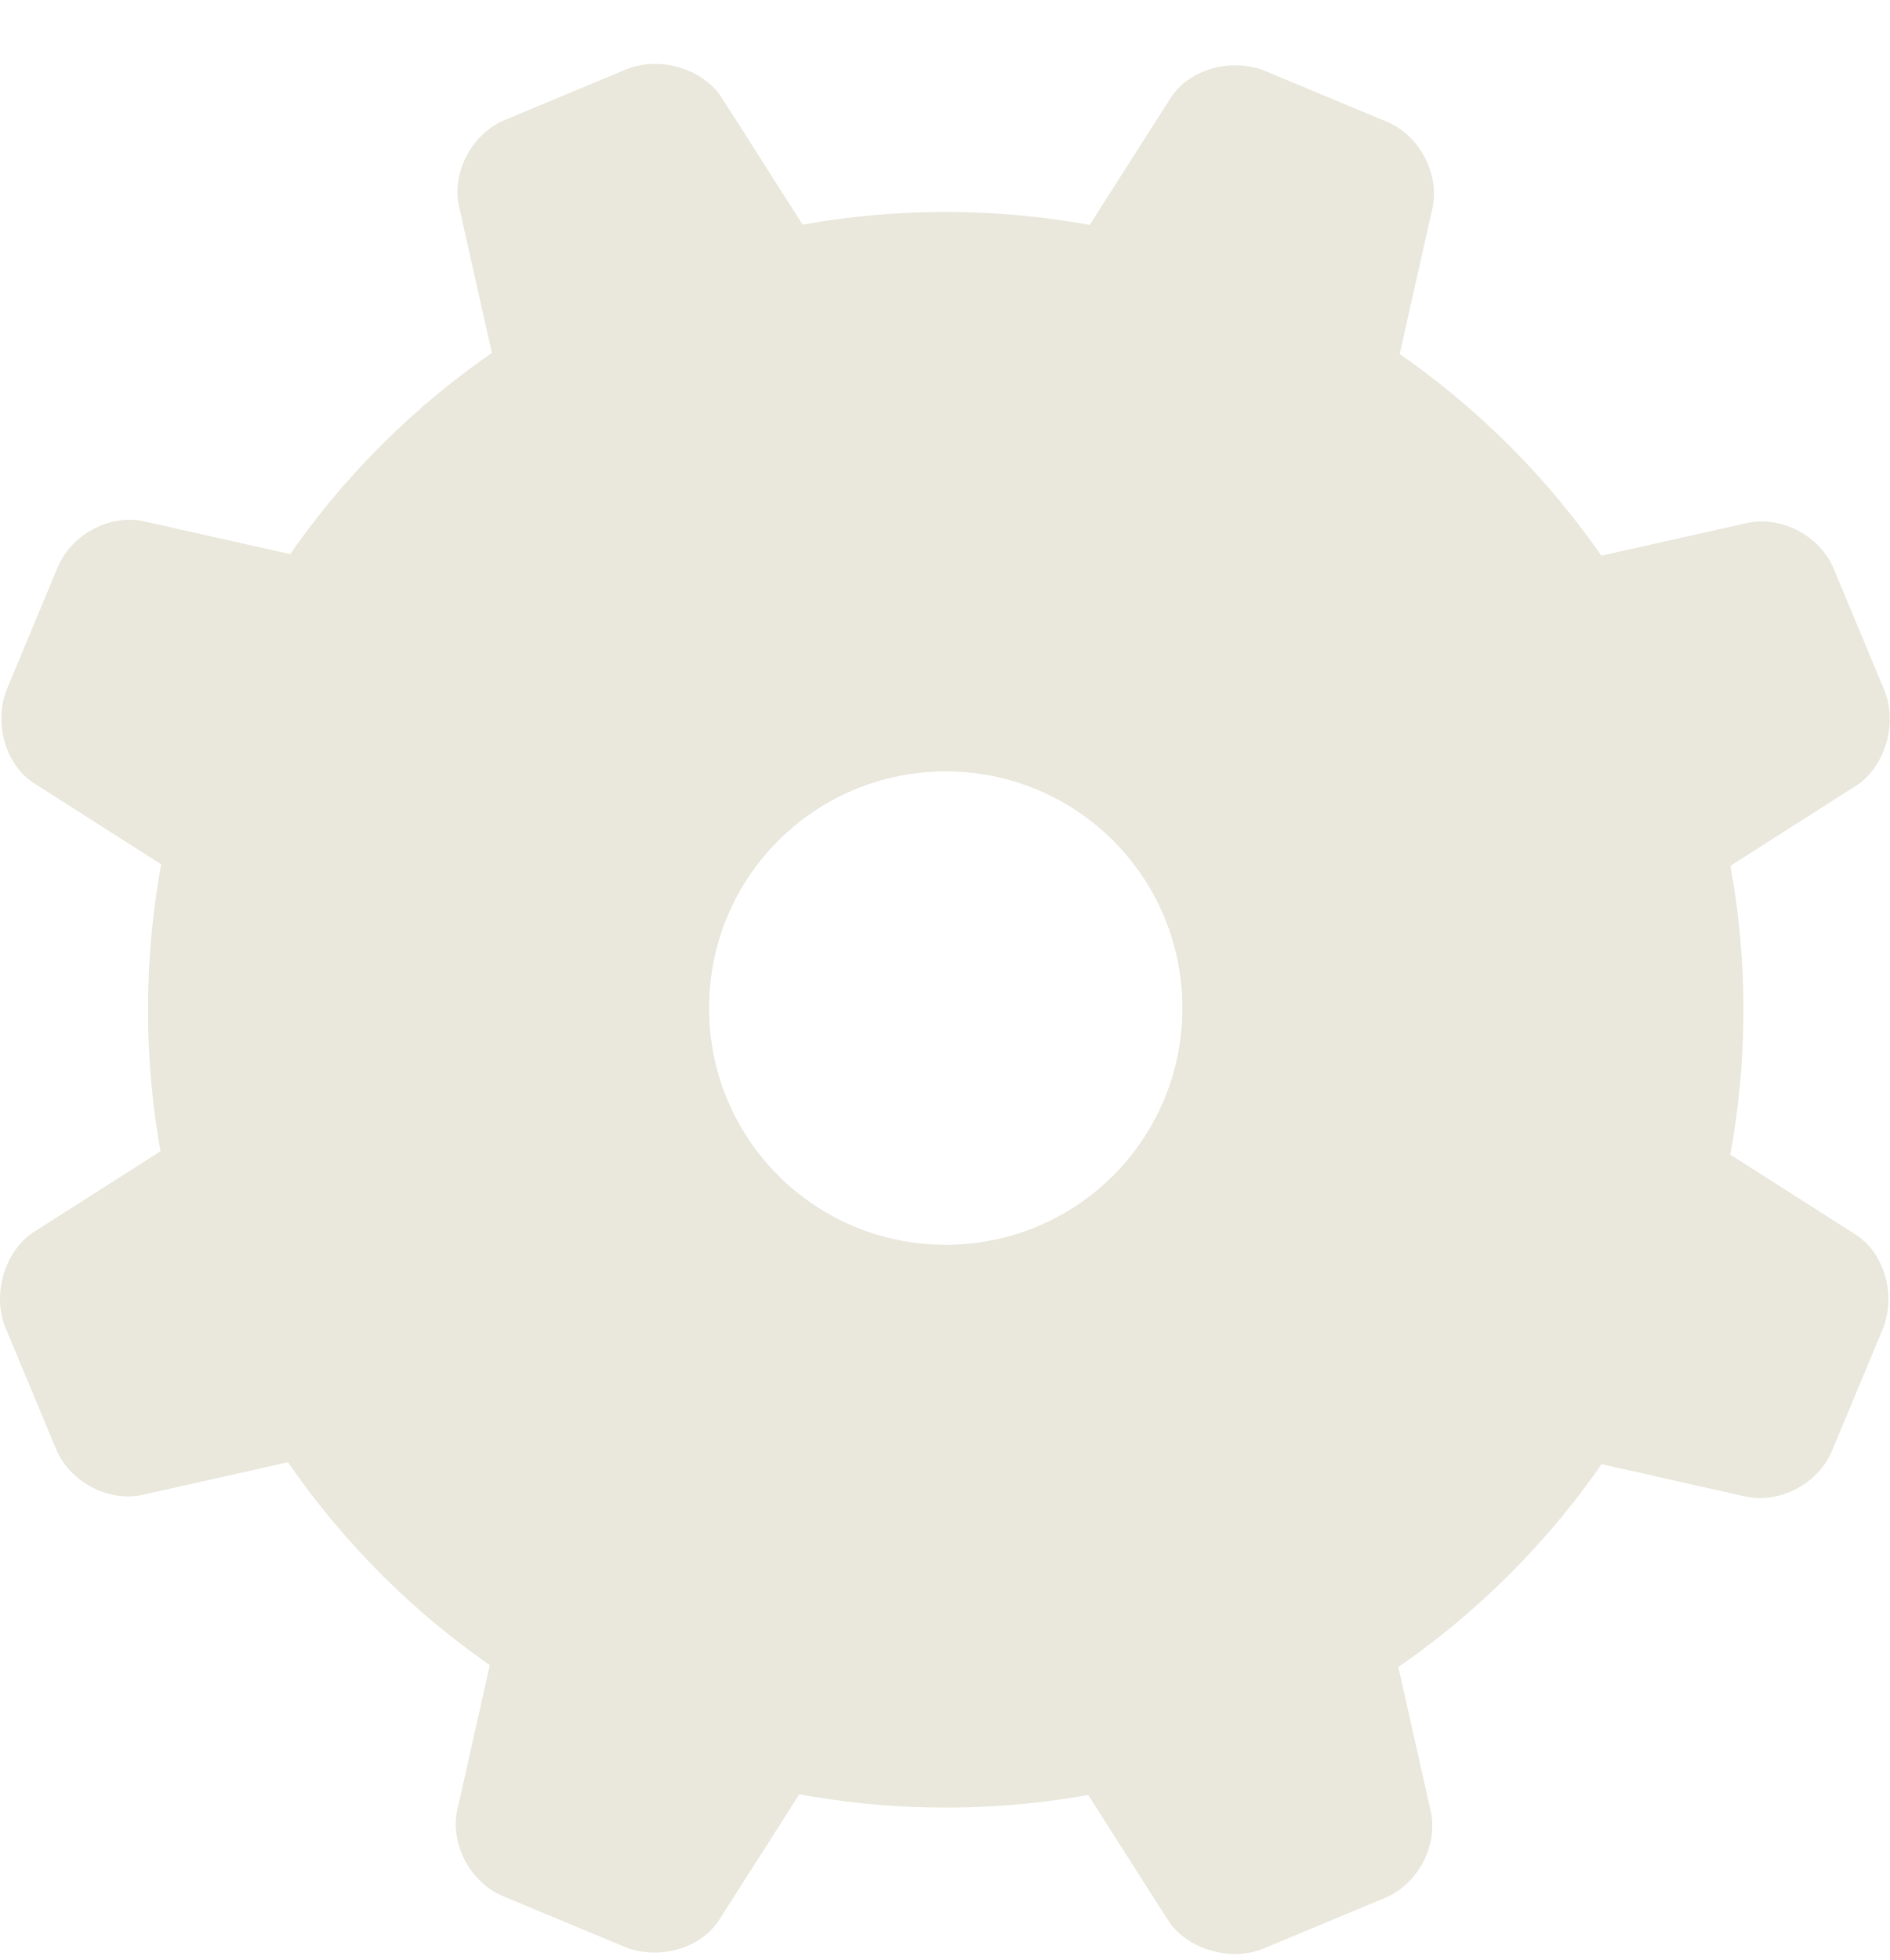
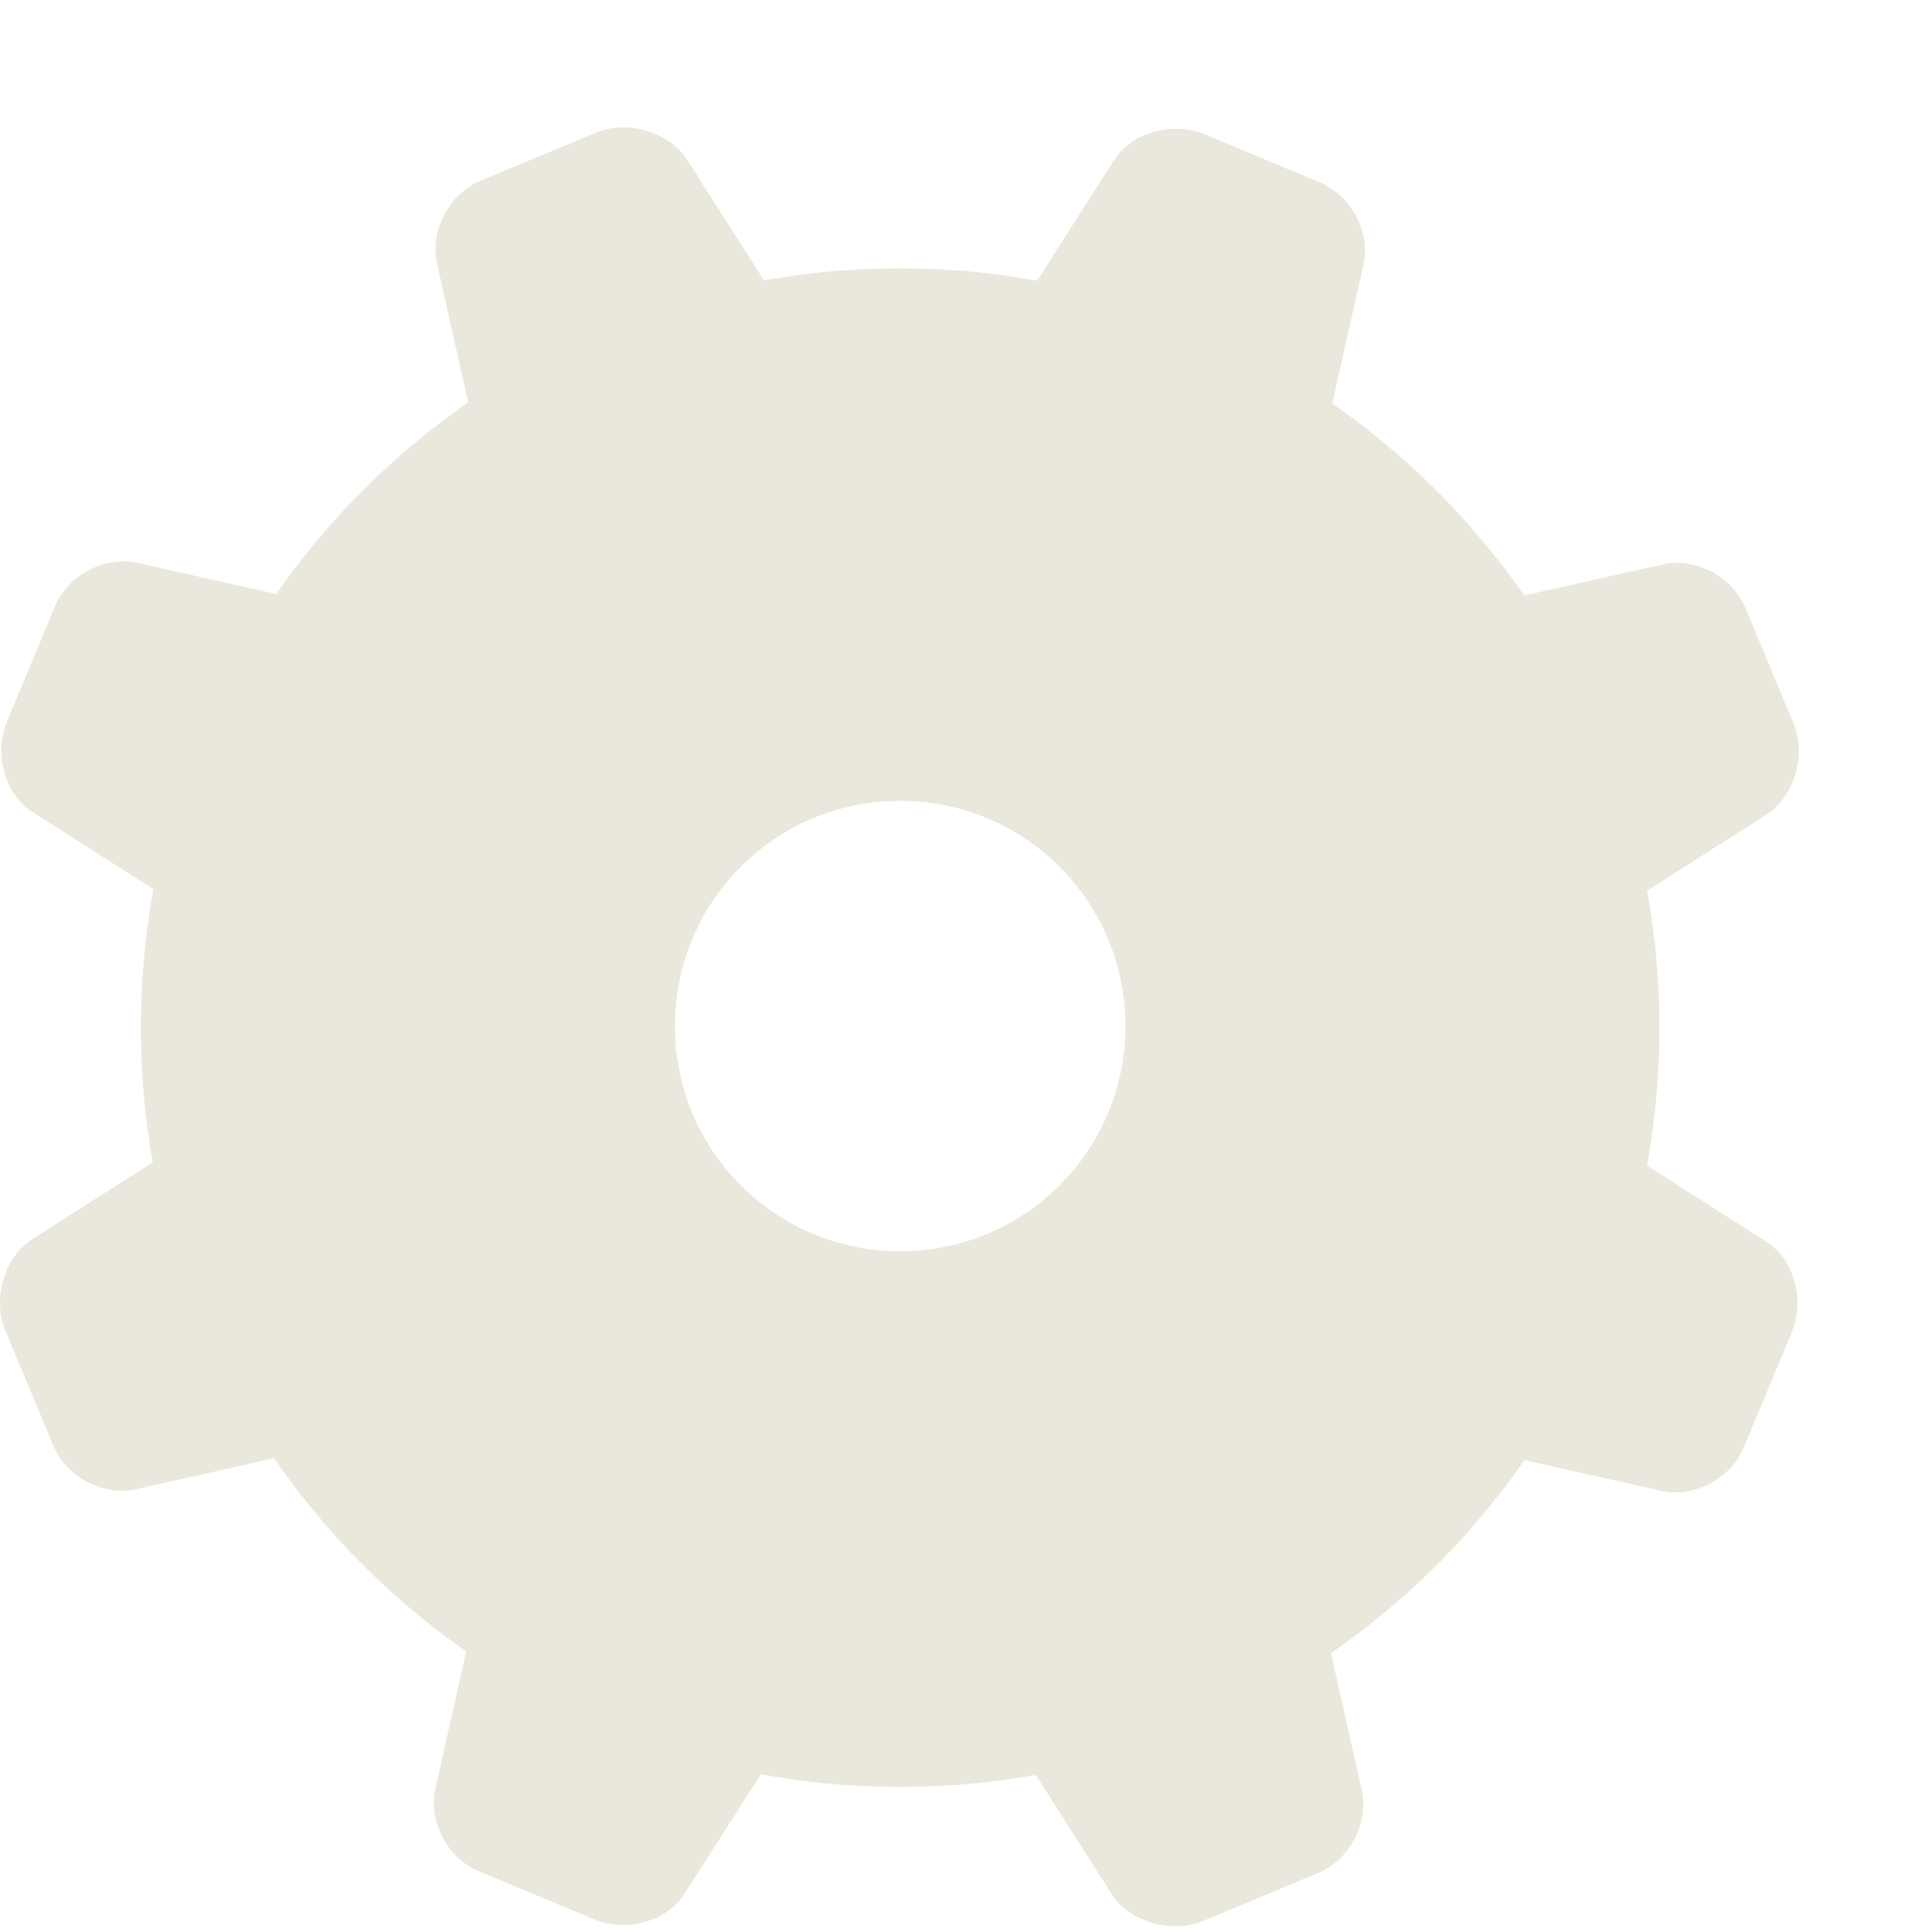
- <svg xmlns="http://www.w3.org/2000/svg" width="27" height="28" viewBox="0 0 27 28" fill="none">
-   <path d="M5.545 8.259C6.025 8.355 6.241 8.835 6.049 9.315L4.634 12.746C4.442 13.226 3.938 13.394 3.53 13.13L0.483 11.187C0.075 10.923 -0.093 10.323 0.099 9.843L0.819 8.116C1.011 7.636 1.562 7.348 2.042 7.444L5.569 8.235L5.545 8.259Z" fill="#EAE8DC" />
-   <path d="M3.53 15.696C3.938 15.432 4.442 15.6 4.634 16.08L6.05 19.512C6.242 19.991 6.026 20.447 5.546 20.567L2.019 21.359C1.539 21.455 0.987 21.167 0.795 20.687L0.075 18.96C-0.117 18.48 0.075 17.88 0.459 17.616L3.506 15.672L3.53 15.696Z" fill="#EAE8DC" />
-   <path d="M7.346 22.368C7.442 21.888 7.922 21.672 8.402 21.864L11.833 23.28C12.313 23.472 12.481 23.976 12.217 24.384L10.273 27.431C10.009 27.839 9.41 28.007 8.93 27.815L7.202 27.095C6.722 26.903 6.434 26.351 6.53 25.871L7.322 22.344L7.346 22.368Z" fill="#EAE8DC" />
-   <path d="M14.784 24.384C14.52 23.976 14.688 23.472 15.168 23.28L18.599 21.864C19.078 21.672 19.534 21.888 19.654 22.368L20.446 25.895C20.542 26.375 20.254 26.927 19.774 27.119L18.047 27.839C17.567 28.031 16.967 27.839 16.703 27.455L14.76 24.408L14.784 24.384Z" fill="#EAE8DC" />
-   <path d="M21.454 20.567C20.974 20.471 20.758 19.991 20.95 19.512L22.366 16.08C22.558 15.6 23.062 15.432 23.47 15.696L26.517 17.64C26.925 17.904 27.093 18.504 26.901 18.984L26.181 20.711C25.989 21.191 25.437 21.479 24.957 21.383L21.43 20.591L21.454 20.567Z" fill="#EAE8DC" />
-   <path d="M23.47 13.129C23.062 13.393 22.558 13.225 22.366 12.745L20.95 9.314C20.758 8.834 20.974 8.378 21.454 8.258L24.981 7.467C25.461 7.371 26.013 7.659 26.205 8.138L26.925 9.866C27.117 10.346 26.925 10.946 26.541 11.21L23.494 13.153L23.47 13.129Z" fill="#EAE8DC" />
-   <path d="M19.654 6.459C19.558 6.939 19.078 7.155 18.599 6.963L15.168 5.547C14.688 5.355 14.52 4.851 14.784 4.443L16.727 1.396C16.991 0.988 17.591 0.82 18.071 1.012L19.798 1.732C20.278 1.924 20.566 2.476 20.47 2.956L19.678 6.483L19.654 6.459Z" fill="#EAE8DC" />
-   <path d="M12.216 4.444C12.48 4.851 12.312 5.355 11.832 5.547L8.401 6.963C7.921 7.155 7.466 6.939 7.346 6.459L6.554 2.932C6.458 2.452 6.746 1.9 7.226 1.708L8.953 0.988C9.433 0.796 10.033 0.988 10.297 1.372L12.24 4.42L12.216 4.444Z" fill="#EAE8DC" />
-   <path d="M13.512 21.576C9.553 21.576 6.338 18.36 6.338 14.402C6.338 10.443 9.553 7.227 13.512 7.227C17.471 7.227 20.686 10.443 20.686 14.402C20.686 18.36 17.471 21.576 13.512 21.576ZM13.512 3.028C7.201 3.028 2.115 8.115 2.115 14.425C2.115 20.736 7.201 25.823 13.512 25.823C19.822 25.823 24.909 20.712 24.909 14.425C24.909 8.139 19.798 3.028 13.512 3.028Z" fill="#EAE8DC" />
-   <path d="M13.512 17.784C11.64 17.784 10.129 16.273 10.129 14.401C10.129 12.53 11.64 11.018 13.512 11.018C15.384 11.018 16.895 12.53 16.895 14.401C16.895 16.273 15.384 17.784 13.512 17.784ZM13.512 5.547C8.617 5.547 4.658 9.506 4.658 14.401C4.658 19.296 8.617 23.255 13.512 23.255C18.407 23.255 22.366 19.296 22.366 14.401C22.366 9.506 18.407 5.547 13.512 5.547Z" fill="#EAE8DC" />
-   <path d="M13.512 17.785C11.64 17.785 10.129 16.273 10.129 14.402C10.129 12.53 11.64 11.019 13.512 11.019C15.383 11.019 16.895 12.53 16.895 14.402C16.895 16.273 15.383 17.785 13.512 17.785ZM13.512 7.66C9.793 7.66 6.77 10.683 6.77 14.402C6.77 18.121 9.793 21.144 13.512 21.144C17.231 21.144 20.254 18.121 20.254 14.402C20.254 10.683 17.231 7.66 13.512 7.66Z" fill="#EAE8DC" />
+ <svg xmlns="http://www.w3.org/2000/svg" width="29" height="29" viewBox="0 0 29 29" fill="none">
+   <path d="M5.545 9.259C6.025 9.355 6.241 9.835 6.049 10.315L4.634 13.746C4.442 14.226 3.938 14.394 3.53 14.13L0.483 12.187C0.075 11.923 -0.093 11.323 0.099 10.843L0.819 9.116C1.011 8.636 1.562 8.348 2.042 8.444L5.569 9.235L5.545 9.259Z" fill="#EAE8DC" />
+   <path d="M3.53 16.696C3.938 16.433 4.442 16.6 4.634 17.08L6.05 20.512C6.242 20.991 6.026 21.447 5.546 21.567L2.019 22.359C1.539 22.455 0.987 22.167 0.795 21.687L0.075 19.96C-0.117 19.48 0.075 18.88 0.459 18.616L3.506 16.672L3.53 16.696Z" fill="#EAE8DC" />
+   <path d="M7.346 23.368C7.442 22.888 7.922 22.672 8.402 22.864L11.833 24.28C12.313 24.472 12.481 24.976 12.217 25.384L10.273 28.431C10.009 28.839 9.41 29.007 8.93 28.815L7.202 28.095C6.722 27.903 6.434 27.351 6.53 26.871L7.322 23.344L7.346 23.368Z" fill="#EAE8DC" />
+   <path d="M14.784 25.384C14.52 24.976 14.688 24.472 15.168 24.28L18.599 22.864C19.078 22.672 19.534 22.888 19.654 23.368L20.446 26.895C20.542 27.375 20.254 27.927 19.774 28.119L18.047 28.839C17.567 29.031 16.967 28.839 16.703 28.455L14.76 25.408L14.784 25.384Z" fill="#EAE8DC" />
+   <path d="M21.454 21.567C20.974 21.471 20.758 20.991 20.95 20.512L22.366 17.08C22.558 16.6 23.062 16.433 23.47 16.696L26.517 18.64C26.925 18.904 27.093 19.504 26.901 19.984L26.181 21.711C25.989 22.191 25.437 22.479 24.957 22.383L21.43 21.591L21.454 21.567Z" fill="#EAE8DC" />
+   <path d="M23.47 14.129C23.062 14.393 22.558 14.225 22.366 13.745L20.95 10.314C20.758 9.834 20.974 9.378 21.454 9.258L24.981 8.467C25.461 8.371 26.013 8.659 26.205 9.138L26.925 10.866C27.117 11.346 26.925 11.946 26.541 12.21L23.494 14.153L23.47 14.129Z" fill="#EAE8DC" />
+   <path d="M19.654 7.459C19.558 7.939 19.078 8.155 18.599 7.963L15.168 6.547C14.688 6.355 14.52 5.851 14.784 5.443L16.727 2.396C16.991 1.988 17.591 1.82 18.071 2.012L19.798 2.732C20.278 2.924 20.566 3.476 20.47 3.956L19.678 7.483L19.654 7.459Z" fill="#EAE8DC" />
+   <path d="M12.216 5.444C12.48 5.851 12.312 6.355 11.832 6.547L8.401 7.963C7.921 8.155 7.466 7.939 7.346 7.459L6.554 3.932C6.458 3.452 6.746 2.9 7.226 2.708L8.953 1.988C9.433 1.796 10.033 1.988 10.297 2.372L12.24 5.42L12.216 5.444Z" fill="#EAE8DC" />
+   <path d="M13.512 22.576C9.553 22.576 6.338 19.36 6.338 15.402C6.338 11.443 9.553 8.227 13.512 8.227C17.471 8.227 20.686 11.443 20.686 15.402C20.686 19.36 17.471 22.576 13.512 22.576ZM13.512 4.028C7.201 4.028 2.115 9.115 2.115 15.425C2.115 21.736 7.201 26.823 13.512 26.823C19.822 26.823 24.909 21.712 24.909 15.425C24.909 9.139 19.798 4.028 13.512 4.028Z" fill="#EAE8DC" />
+   <path d="M13.512 18.784C11.64 18.784 10.129 17.273 10.129 15.401C10.129 13.53 11.64 12.018 13.512 12.018C15.384 12.018 16.895 13.53 16.895 15.401C16.895 17.273 15.384 18.784 13.512 18.784ZM13.512 6.547C8.617 6.547 4.658 10.506 4.658 15.401C4.658 20.296 8.617 24.255 13.512 24.255C18.407 24.255 22.366 20.296 22.366 15.401C22.366 10.506 18.407 6.547 13.512 6.547Z" fill="#EAE8DC" />
+   <path d="M13.512 18.785C11.64 18.785 10.129 17.273 10.129 15.402C10.129 13.53 11.64 12.019 13.512 12.019C15.383 12.019 16.895 13.53 16.895 15.402C16.895 17.273 15.383 18.785 13.512 18.785ZM13.512 8.66C9.793 8.66 6.77 11.683 6.77 15.402C6.77 19.121 9.793 22.144 13.512 22.144C17.231 22.144 20.254 19.121 20.254 15.402C20.254 11.683 17.231 8.66 13.512 8.66Z" fill="#EAE8DC" />
</svg>
